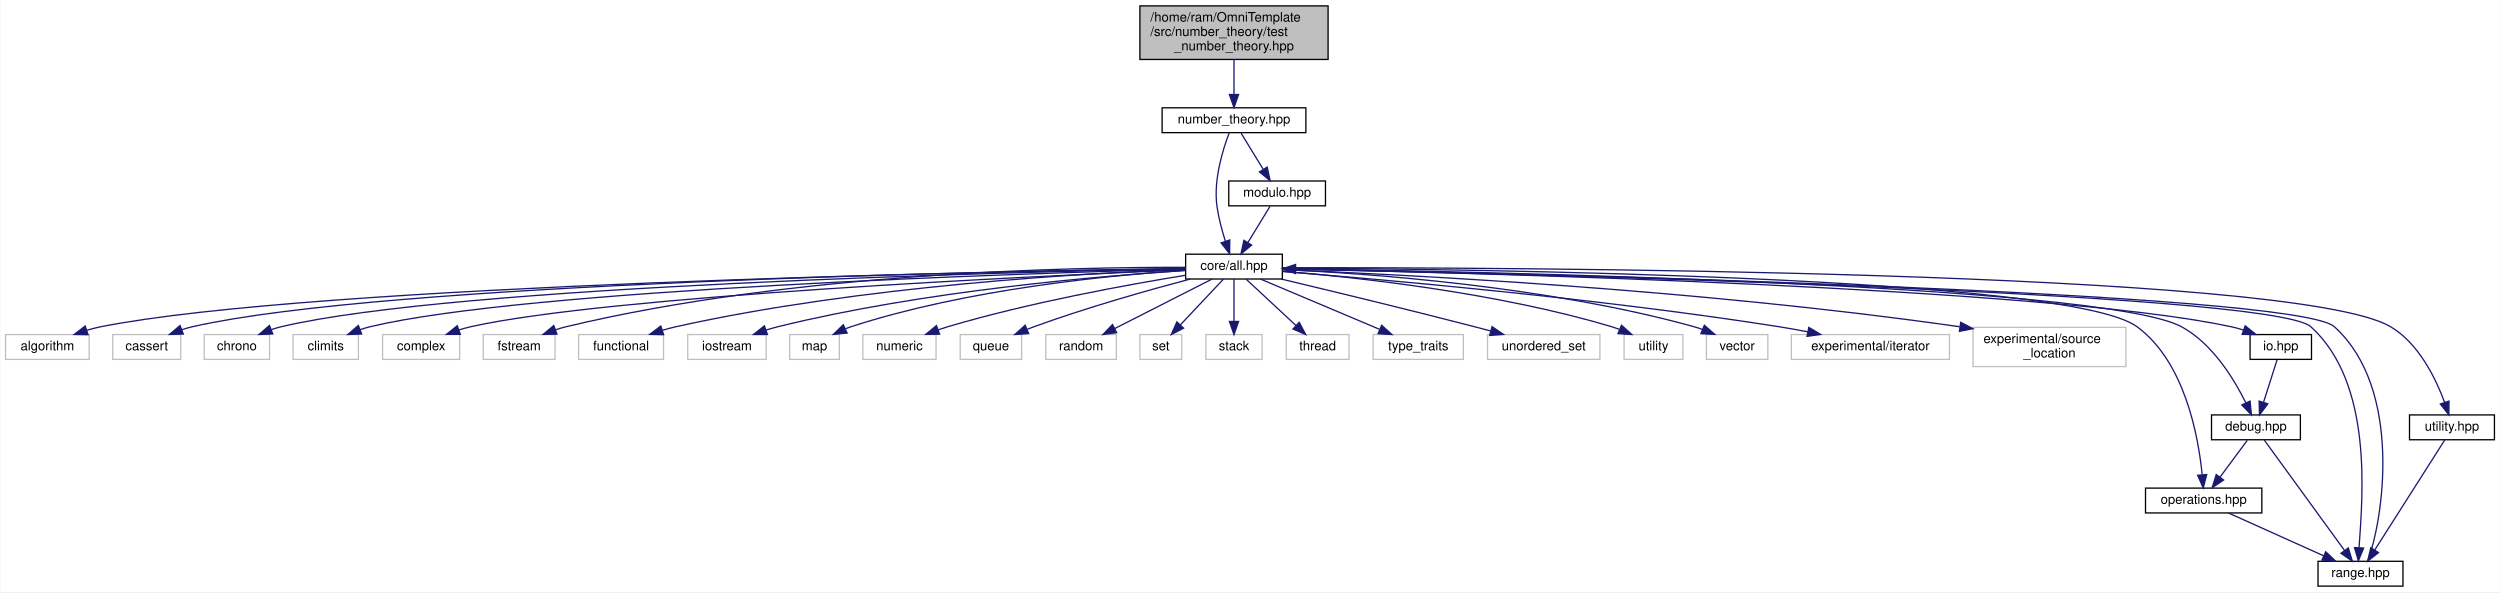
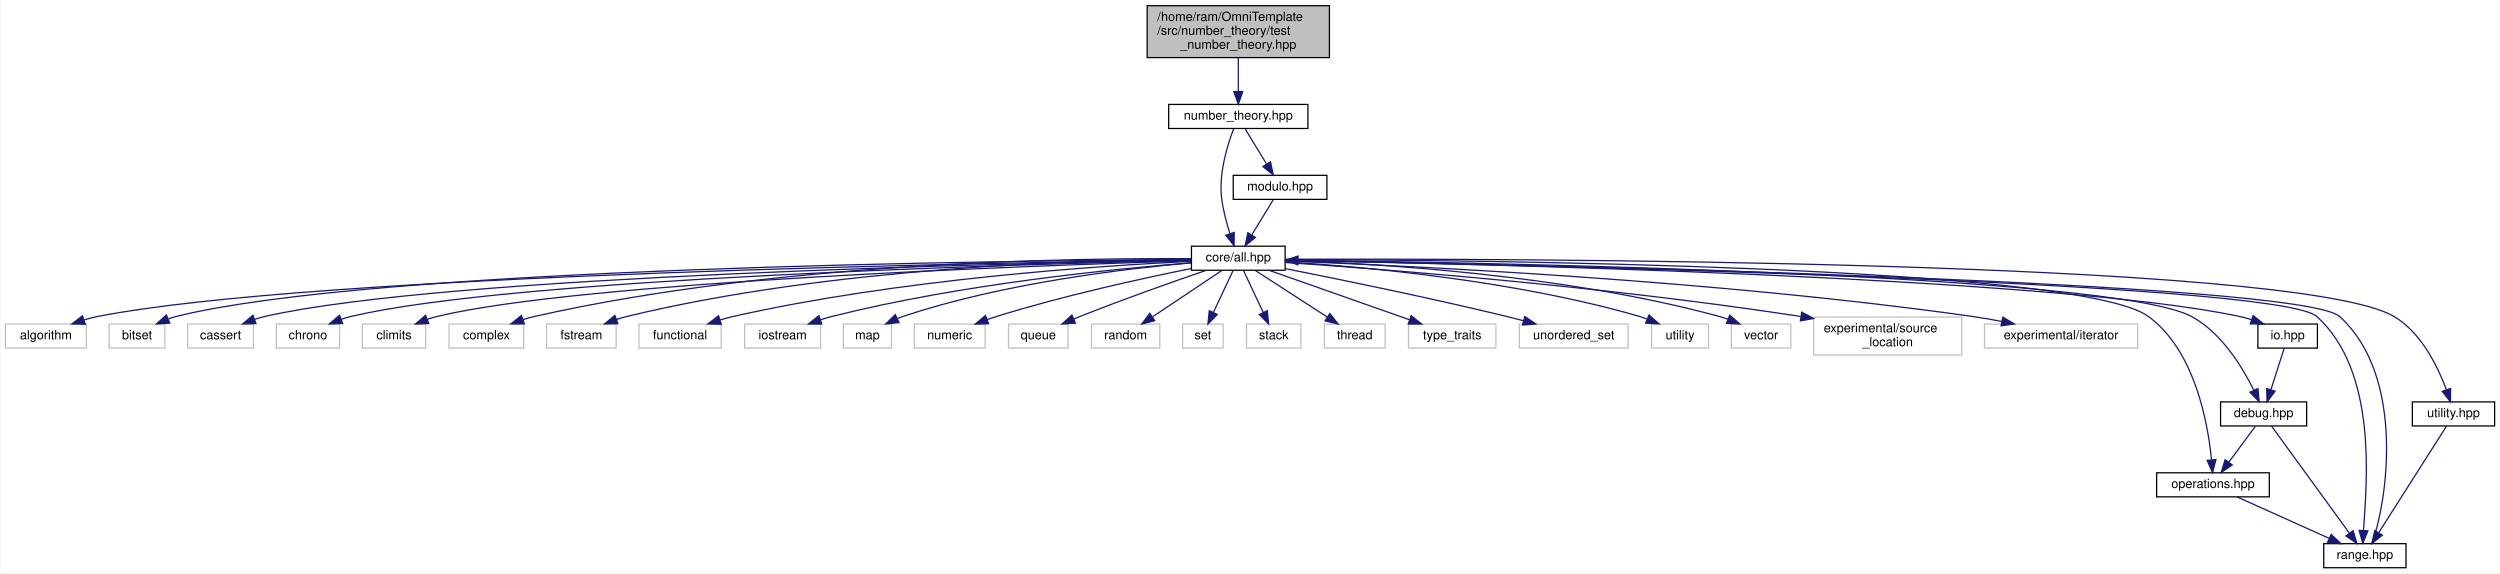
- <svg xmlns="http://www.w3.org/2000/svg" xmlns:xlink="http://www.w3.org/1999/xlink" width="1913pt" height="453pt" viewBox="0.00 0.00 1912.50 453.00">
+ <svg xmlns="http://www.w3.org/2000/svg" xmlns:xlink="http://www.w3.org/1999/xlink" width="1975pt" height="453pt" viewBox="0.00 0.00 1974.50 453.00">
  <g id="graph0" class="graph" transform="scale(1 1) rotate(0) translate(4 449)">
-     <polygon fill="white" stroke="transparent" points="-4,4 -4,-449 1908.5,-449 1908.5,4 -4,4" />
+     <polygon fill="white" stroke="transparent" points="-4,4 -4,-449 1970.5,-449 1970.5,4 -4,4" />
    <g id="node1" class="node">
      <g id="a_node1">
        <a xlink:title=" ">
-           <polygon fill="#bfbfbf" stroke="black" points="868,-403.5 868,-444.5 1012,-444.5 1012,-403.5 868,-403.5" />
-           <text text-anchor="start" x="876" y="-432.5" font-family="Helvetica,sans-Serif" font-size="10.00">/home/ram/OmniTemplate</text>
-           <text text-anchor="start" x="876" y="-421.5" font-family="Helvetica,sans-Serif" font-size="10.00">/src/number_theory/test</text>
-           <text text-anchor="middle" x="940" y="-410.5" font-family="Helvetica,sans-Serif" font-size="10.00">_number_theory.hpp</text>
+           <polygon fill="#bfbfbf" stroke="black" points="902,-403.5 902,-444.5 1046,-444.5 1046,-403.5 902,-403.5" />
+           <text text-anchor="start" x="910" y="-432.5" font-family="Helvetica,sans-Serif" font-size="10.00">/home/ram/OmniTemplate</text>
+           <text text-anchor="start" x="910" y="-421.5" font-family="Helvetica,sans-Serif" font-size="10.00">/src/number_theory/test</text>
+           <text text-anchor="middle" x="974" y="-410.5" font-family="Helvetica,sans-Serif" font-size="10.00">_number_theory.hpp</text>
        </a>
      </g>
    </g>
    <g id="node2" class="node">
      <g id="a_node2">
        <a xlink:href="number__theory_8hpp.html" target="_top" xlink:title=" ">
-           <polygon fill="white" stroke="black" points="885,-347.5 885,-366.5 995,-366.5 995,-347.5 885,-347.5" />
-           <text text-anchor="middle" x="940" y="-354.5" font-family="Helvetica,sans-Serif" font-size="10.00">number_theory.hpp</text>
+           <polygon fill="white" stroke="black" points="919,-347.5 919,-366.5 1029,-366.5 1029,-347.5 919,-347.5" />
+           <text text-anchor="middle" x="974" y="-354.5" font-family="Helvetica,sans-Serif" font-size="10.00">number_theory.hpp</text>
        </a>
      </g>
    </g>
    <g id="edge1" class="edge">
-       <path fill="none" stroke="midnightblue" d="M940,-403.5C940,-395.07 940,-385.24 940,-376.87" />
-       <polygon fill="midnightblue" stroke="midnightblue" points="943.5,-376.65 940,-366.65 936.5,-376.65 943.5,-376.65" />
+       <path fill="none" stroke="midnightblue" d="M974,-403.5C974,-395.07 974,-385.24 974,-376.87" />
+       <polygon fill="midnightblue" stroke="midnightblue" points="977.5,-376.65 974,-366.65 970.5,-376.65 977.5,-376.65" />
    </g>
    <g id="node3" class="node">
      <g id="a_node3">
        <a xlink:href="core_2all_8hpp.html" target="_top" xlink:title=" ">
-           <polygon fill="white" stroke="black" points="903,-235.5 903,-254.5 977,-254.5 977,-235.5 903,-235.5" />
-           <text text-anchor="middle" x="940" y="-242.5" font-family="Helvetica,sans-Serif" font-size="10.00">core/all.hpp</text>
+           <polygon fill="white" stroke="black" points="937,-235.5 937,-254.5 1011,-254.5 1011,-235.5 937,-235.5" />
+           <text text-anchor="middle" x="974" y="-242.5" font-family="Helvetica,sans-Serif" font-size="10.00">core/all.hpp</text>
        </a>
      </g>
    </g>
    <g id="edge2" class="edge">
-       <path fill="none" stroke="midnightblue" d="M936.32,-347.22C931.54,-334.78 924.13,-311.28 927,-291 928.27,-282.04 930.89,-272.37 933.45,-264.3" />
-       <polygon fill="midnightblue" stroke="midnightblue" points="936.77,-265.4 936.66,-254.8 930.14,-263.16 936.77,-265.4" />
+       <path fill="none" stroke="midnightblue" d="M970.32,-347.22C965.54,-334.78 958.13,-311.28 961,-291 962.27,-282.04 964.89,-272.37 967.45,-264.3" />
+       <polygon fill="midnightblue" stroke="midnightblue" points="970.77,-265.4 970.66,-254.8 964.14,-263.16 970.77,-265.4" />
+     </g>
+     <g id="node31" class="node">
+       <g id="a_node31">
+         <a xlink:href="modulo_8hpp.html" target="_top" xlink:title=" ">
+           <polygon fill="white" stroke="black" points="970,-291.5 970,-310.5 1044,-310.5 1044,-291.5 970,-291.5" />
+           <text text-anchor="middle" x="1007" y="-298.5" font-family="Helvetica,sans-Serif" font-size="10.00">modulo.hpp</text>
+         </a>
+       </g>
+     </g>
+     <g id="edge36" class="edge">
+       <path fill="none" stroke="midnightblue" d="M979.45,-347.08C984.01,-339.61 990.67,-328.72 996.29,-319.52" />
+       <polygon fill="midnightblue" stroke="midnightblue" points="999.42,-321.11 1001.65,-310.75 993.45,-317.46 999.42,-321.11" />
+     </g>
+     <g id="node4" class="node">
+       <g id="a_node4">
+         <a xlink:title=" ">
+           <polygon fill="white" stroke="#bfbfbf" points="0,-174 0,-193 64,-193 64,-174 0,-174" />
+           <text text-anchor="middle" x="32" y="-181" font-family="Helvetica,sans-Serif" font-size="10.00">algorithm</text>
+         </a>
+       </g>
+     </g>
+     <g id="edge3" class="edge">
+       <path fill="none" stroke="midnightblue" d="M936.85,-243.58C789.04,-241.67 242.5,-232.46 73,-199 69.49,-198.31 65.87,-197.37 62.3,-196.31" />
+       <polygon fill="midnightblue" stroke="midnightblue" points="63.12,-192.89 52.53,-193.07 60.92,-199.54 63.12,-192.89" />
+     </g>
+     <g id="node5" class="node">
+       <g id="a_node5">
+         <a xlink:title=" ">
+           <polygon fill="white" stroke="#bfbfbf" points="82,-174 82,-193 126,-193 126,-174 82,-174" />
+           <text text-anchor="middle" x="104" y="-181" font-family="Helvetica,sans-Serif" font-size="10.00">bitset</text>
+         </a>
+       </g>
+     </g>
+     <g id="edge4" class="edge">
+       <path fill="none" stroke="midnightblue" d="M936.68,-243.89C794.94,-243.17 290.11,-237.87 135,-199 133.01,-198.5 131,-197.87 129,-197.16" />
+       <polygon fill="midnightblue" stroke="midnightblue" points="129.91,-193.75 119.34,-193.09 127.19,-200.2 129.91,-193.75" />
+     </g>
+     <g id="node6" class="node">
+       <g id="a_node6">
+         <a xlink:title=" ">
+           <polygon fill="white" stroke="#bfbfbf" points="144,-174 144,-193 196,-193 196,-174 144,-174" />
+           <text text-anchor="middle" x="170" y="-181" font-family="Helvetica,sans-Serif" font-size="10.00">cassert</text>
+         </a>
+       </g>
+     </g>
+     <g id="edge5" class="edge">
+       <path fill="none" stroke="midnightblue" d="M936.67,-243.46C802.73,-241.27 346.75,-231.53 205,-199 202.33,-198.39 199.6,-197.59 196.9,-196.68" />
+       <polygon fill="midnightblue" stroke="midnightblue" points="198.02,-193.36 187.43,-193.06 195.52,-199.9 198.02,-193.36" />
+     </g>
+     <g id="node7" class="node">
+       <g id="a_node7">
+         <a xlink:title=" ">
+           <polygon fill="white" stroke="#bfbfbf" points="214,-174 214,-193 264,-193 264,-174 214,-174" />
+           <text text-anchor="middle" x="239" y="-181" font-family="Helvetica,sans-Serif" font-size="10.00">chrono</text>
+         </a>
+       </g>
+     </g>
+     <g id="edge6" class="edge">
+       <path fill="none" stroke="midnightblue" d="M936.95,-243.27C811.14,-240.54 400.98,-229.45 273,-199 270.49,-198.4 267.92,-197.63 265.39,-196.76" />
+       <polygon fill="midnightblue" stroke="midnightblue" points="266.5,-193.44 255.91,-193.05 263.94,-199.96 266.5,-193.44" />
+     </g>
+     <g id="node8" class="node">
+       <g id="a_node8">
+         <a xlink:title=" ">
+           <polygon fill="white" stroke="#bfbfbf" points="282,-174 282,-193 332,-193 332,-174 282,-174" />
+           <text text-anchor="middle" x="307" y="-181" font-family="Helvetica,sans-Serif" font-size="10.00">climits</text>
+         </a>
+       </g>
+     </g>
+     <g id="edge7" class="edge">
+       <path fill="none" stroke="midnightblue" d="M936.91,-242.97C819.23,-239.47 455.32,-226.62 341,-199 338.49,-198.39 335.93,-197.62 333.39,-196.74" />
+       <polygon fill="midnightblue" stroke="midnightblue" points="334.5,-193.42 323.92,-193.02 331.94,-199.94 334.5,-193.42" />
+     </g>
+     <g id="node9" class="node">
+       <g id="a_node9">
+         <a xlink:title=" ">
+           <polygon fill="white" stroke="#bfbfbf" points="350.5,-174 350.5,-193 409.5,-193 409.5,-174 350.5,-174" />
+           <text text-anchor="middle" x="380" y="-181" font-family="Helvetica,sans-Serif" font-size="10.00">complex</text>
+         </a>
+       </g>
+     </g>
+     <g id="edge8" class="edge">
+       <path fill="none" stroke="midnightblue" d="M936.7,-244.6C846.42,-245.26 609.5,-242.36 418,-199 415,-198.32 411.92,-197.45 408.87,-196.48" />
+       <polygon fill="midnightblue" stroke="midnightblue" points="409.99,-193.16 399.39,-193.11 407.65,-199.76 409.99,-193.16" />
+     </g>
+     <g id="node10" class="node">
+       <g id="a_node10">
+         <a xlink:title=" ">
+           <polygon fill="white" stroke="#bfbfbf" points="427.5,-174 427.5,-193 482.5,-193 482.5,-174 427.5,-174" />
+           <text text-anchor="middle" x="455" y="-181" font-family="Helvetica,sans-Serif" font-size="10.00">fstream</text>
+         </a>
+       </g>
+     </g>
+     <g id="edge9" class="edge">
+       <path fill="none" stroke="midnightblue" d="M936.74,-244.17C854.88,-243.77 653.67,-238.45 491,-199 488.33,-198.35 485.6,-197.54 482.89,-196.64" />
+       <polygon fill="midnightblue" stroke="midnightblue" points="483.94,-193.3 473.35,-193.08 481.49,-199.86 483.94,-193.3" />
+     </g>
+     <g id="node11" class="node">
+       <g id="a_node11">
+         <a xlink:title=" ">
+           <polygon fill="white" stroke="#bfbfbf" points="500.5,-174 500.5,-193 565.5,-193 565.5,-174 500.5,-174" />
+           <text text-anchor="middle" x="533" y="-181" font-family="Helvetica,sans-Serif" font-size="10.00">functional</text>
+         </a>
+       </g>
+     </g>
+     <g id="edge10" class="edge">
+       <path fill="none" stroke="midnightblue" d="M936.97,-242.54C865.96,-239.15 706.06,-228.63 575,-199 571.59,-198.23 568.06,-197.27 564.58,-196.23" />
+       <polygon fill="midnightblue" stroke="midnightblue" points="565.56,-192.87 554.97,-193.1 563.4,-199.52 565.56,-192.87" />
+     </g>
+     <g id="node12" class="node">
+       <g id="a_node12">
+         <a xlink:title=" ">
+           <polygon fill="white" stroke="#bfbfbf" points="584,-174 584,-193 644,-193 644,-174 584,-174" />
+           <text text-anchor="middle" x="614" y="-181" font-family="Helvetica,sans-Serif" font-size="10.00">iostream</text>
+         </a>
+       </g>
+     </g>
+     <g id="edge11" class="edge">
+       <path fill="none" stroke="midnightblue" d="M936.91,-241.42C876.62,-236.65 753.93,-224.52 653,-199 650.01,-198.25 646.94,-197.34 643.89,-196.36" />
+       <polygon fill="midnightblue" stroke="midnightblue" points="644.98,-193.03 634.38,-193.02 642.66,-199.63 644.98,-193.03" />
+     </g>
+     <g id="node13" class="node">
+       <g id="a_node13">
+         <a xlink:title=" ">
+           <polygon fill="white" stroke="#bfbfbf" points="662,-174 662,-193 700,-193 700,-174 662,-174" />
+           <text text-anchor="middle" x="681" y="-181" font-family="Helvetica,sans-Serif" font-size="10.00">map</text>
+         </a>
+       </g>
+     </g>
+     <g id="edge12" class="edge">
+       <path fill="none" stroke="midnightblue" d="M936.69,-241.32C884.57,-236.76 787.55,-225.29 709,-199 707.57,-198.52 706.13,-197.98 704.69,-197.39" />
+       <polygon fill="midnightblue" stroke="midnightblue" points="705.99,-194.14 695.45,-193.06 703.02,-200.47 705.99,-194.14" />
+     </g>
+     <g id="node14" class="node">
+       <g id="a_node14">
+         <a xlink:title=" ">
+           <polygon fill="white" stroke="#bfbfbf" points="718,-174 718,-193 774,-193 774,-174 718,-174" />
+           <text text-anchor="middle" x="746" y="-181" font-family="Helvetica,sans-Serif" font-size="10.00">numeric</text>
+         </a>
+       </g>
+     </g>
+     <g id="edge13" class="edge">
+       <path fill="none" stroke="midnightblue" d="M936.97,-236.9C898.18,-229.09 835.68,-215.44 783,-199 780.58,-198.24 778.09,-197.41 775.61,-196.53" />
+       <polygon fill="midnightblue" stroke="midnightblue" points="776.76,-193.22 766.17,-193 774.31,-199.78 776.76,-193.22" />
+     </g>
+     <g id="node15" class="node">
+       <g id="a_node15">
+         <a xlink:title=" ">
+           <polygon fill="white" stroke="#bfbfbf" points="792.5,-174 792.5,-193 839.5,-193 839.5,-174 792.5,-174" />
+           <text text-anchor="middle" x="816" y="-181" font-family="Helvetica,sans-Serif" font-size="10.00">queue</text>
+         </a>
+       </g>
+     </g>
+     <g id="edge14" class="edge">
+       <path fill="none" stroke="midnightblue" d="M948.43,-235.37C923.03,-226.66 883.06,-212.6 849,-199 847.4,-198.36 845.77,-197.69 844.12,-197.01" />
+       <polygon fill="midnightblue" stroke="midnightblue" points="845.32,-193.72 834.75,-193.01 842.57,-200.15 845.32,-193.72" />
+     </g>
+     <g id="node16" class="node">
+       <g id="a_node16">
+         <a xlink:title=" ">
+           <polygon fill="white" stroke="#bfbfbf" points="858,-174 858,-193 912,-193 912,-174 858,-174" />
+           <text text-anchor="middle" x="885" y="-181" font-family="Helvetica,sans-Serif" font-size="10.00">random</text>
+         </a>
+       </g>
+     </g>
+     <g id="edge15" class="edge">
+       <path fill="none" stroke="midnightblue" d="M961.25,-235.48C946.97,-225.93 923.6,-210.31 906.49,-198.87" />
+       <polygon fill="midnightblue" stroke="midnightblue" points="907.99,-195.66 897.73,-193.01 904.1,-201.48 907.99,-195.66" />
+     </g>
+     <g id="node17" class="node">
+       <g id="a_node17">
+         <a xlink:title=" ">
+           <polygon fill="white" stroke="#bfbfbf" points="930,-174 930,-193 962,-193 962,-174 930,-174" />
+           <text text-anchor="middle" x="946" y="-181" font-family="Helvetica,sans-Serif" font-size="10.00">set</text>
+         </a>
+       </g>
+     </g>
+     <g id="edge16" class="edge">
+       <path fill="none" stroke="midnightblue" d="M969.99,-235.48C965.91,-226.82 959.48,-213.15 954.3,-202.15" />
+       <polygon fill="midnightblue" stroke="midnightblue" points="957.43,-200.57 950,-193.01 951.1,-203.55 957.43,-200.57" />
+     </g>
+     <g id="node18" class="node">
+       <g id="a_node18">
+         <a xlink:title=" ">
+           <polygon fill="white" stroke="#bfbfbf" points="980.5,-174 980.5,-193 1023.5,-193 1023.5,-174 980.5,-174" />
+           <text text-anchor="middle" x="1002" y="-181" font-family="Helvetica,sans-Serif" font-size="10.00">stack</text>
+         </a>
+       </g>
+     </g>
+     <g id="edge17" class="edge">
+       <path fill="none" stroke="midnightblue" d="M978.01,-235.48C982.09,-226.82 988.52,-213.15 993.7,-202.15" />
+       <polygon fill="midnightblue" stroke="midnightblue" points="996.9,-203.55 998,-193.01 990.57,-200.57 996.9,-203.55" />
+     </g>
+     <g id="node19" class="node">
+       <g id="a_node19">
+         <a xlink:title=" ">
+           <polygon fill="white" stroke="#bfbfbf" points="1042,-174 1042,-193 1090,-193 1090,-174 1042,-174" />
+           <text text-anchor="middle" x="1066" y="-181" font-family="Helvetica,sans-Serif" font-size="10.00">thread</text>
+         </a>
+       </g>
+     </g>
+     <g id="edge18" class="edge">
+       <path fill="none" stroke="midnightblue" d="M987.18,-235.48C1002.07,-225.84 1026.54,-210.02 1044.27,-198.55" />
+       <polygon fill="midnightblue" stroke="midnightblue" points="1046.35,-201.38 1052.84,-193.01 1042.55,-195.5 1046.35,-201.38" />
+     </g>
+     <g id="node20" class="node">
+       <g id="a_node20">
+         <a xlink:title=" ">
+           <polygon fill="white" stroke="#bfbfbf" points="1108.5,-174 1108.5,-193 1177.5,-193 1177.5,-174 1108.5,-174" />
+           <text text-anchor="middle" x="1143" y="-181" font-family="Helvetica,sans-Serif" font-size="10.00">type_traits</text>
+         </a>
+       </g>
+     </g>
+     <g id="edge19" class="edge">
+       <path fill="none" stroke="midnightblue" d="M998.21,-235.48C1027.33,-225.22 1076.37,-207.96 1109.2,-196.4" />
+       <polygon fill="midnightblue" stroke="midnightblue" points="1110.56,-199.63 1118.83,-193.01 1108.24,-193.03 1110.56,-199.63" />
+     </g>
+     <g id="node21" class="node">
+       <g id="a_node21">
+         <a xlink:title=" ">
+           <polygon fill="white" stroke="#bfbfbf" points="1196,-174 1196,-193 1282,-193 1282,-174 1196,-174" />
+           <text text-anchor="middle" x="1239" y="-181" font-family="Helvetica,sans-Serif" font-size="10.00">unordered_set</text>
+         </a>
+       </g>
+     </g>
+     <g id="edge20" class="edge">
+       <path fill="none" stroke="midnightblue" d="M1011.29,-236.76C1053.75,-228.37 1125.12,-213.78 1186,-199 1190.34,-197.95 1194.87,-196.79 1199.37,-195.61" />
+       <polygon fill="midnightblue" stroke="midnightblue" points="1200.33,-198.98 1209.09,-193.01 1198.52,-192.21 1200.33,-198.98" />
+     </g>
+     <g id="node22" class="node">
+       <g id="a_node22">
+         <a xlink:title=" ">
+           <polygon fill="white" stroke="#bfbfbf" points="1300.5,-174 1300.5,-193 1345.5,-193 1345.5,-174 1300.5,-174" />
+           <text text-anchor="middle" x="1323" y="-181" font-family="Helvetica,sans-Serif" font-size="10.00">utility</text>
+         </a>
+       </g>
+     </g>
+     <g id="edge21" class="edge">
+       <path fill="none" stroke="midnightblue" d="M1011.33,-242.14C1071.34,-238.38 1192.53,-227.66 1291,-199 1292.93,-198.44 1294.9,-197.78 1296.86,-197.06" />
+       <polygon fill="midnightblue" stroke="midnightblue" points="1298.51,-200.16 1306.4,-193.1 1295.82,-193.7 1298.51,-200.16" />
+     </g>
+     <g id="node23" class="node">
+       <g id="a_node23">
+         <a xlink:title=" ">
+           <polygon fill="white" stroke="#bfbfbf" points="1363.5,-174 1363.5,-193 1410.5,-193 1410.5,-174 1363.5,-174" />
+           <text text-anchor="middle" x="1387" y="-181" font-family="Helvetica,sans-Serif" font-size="10.00">vector</text>
+         </a>
+       </g>
+     </g>
+     <g id="edge22" class="edge">
+       <path fill="none" stroke="midnightblue" d="M1011.11,-243.23C1079.9,-241.01 1231.41,-232.39 1354,-199 1356.29,-198.38 1358.63,-197.62 1360.95,-196.78" />
+       <polygon fill="midnightblue" stroke="midnightblue" points="1362.27,-200.02 1370.22,-193.02 1359.64,-193.53 1362.27,-200.02" />
+     </g>
+     <g id="node24" class="node">
+       <g id="a_node24">
+         <a xlink:title=" ">
+           <polygon fill="white" stroke="#bfbfbf" points="1428.5,-168.5 1428.5,-198.5 1545.5,-198.5 1545.5,-168.5 1428.5,-168.5" />
+           <text text-anchor="start" x="1436.5" y="-186.5" font-family="Helvetica,sans-Serif" font-size="10.00">experimental/source</text>
+           <text text-anchor="middle" x="1487" y="-175.5" font-family="Helvetica,sans-Serif" font-size="10.00">_location</text>
+         </a>
+       </g>
+     </g>
+     <g id="edge23" class="edge">
+       <path fill="none" stroke="midnightblue" d="M1011.1,-241.63C1086.02,-236.53 1260.91,-223.15 1418.14,-199.01" />
+       <polygon fill="midnightblue" stroke="midnightblue" points="1419.13,-202.4 1428.47,-197.41 1418.05,-195.48 1419.13,-202.4" />
+     </g>
+     <g id="node25" class="node">
+       <g id="a_node25">
+         <a xlink:title=" ">
+           <polygon fill="white" stroke="#bfbfbf" points="1563.5,-174 1563.5,-193 1684.5,-193 1684.5,-174 1563.5,-174" />
+           <text text-anchor="middle" x="1624" y="-181" font-family="Helvetica,sans-Serif" font-size="10.00">experimental/iterator</text>
+         </a>
+       </g>
+     </g>
+     <g id="edge24" class="edge">
+       <path fill="none" stroke="midnightblue" d="M1011.16,-242.75C1103.43,-239.3 1350.26,-227.89 1554,-199 1561.52,-197.93 1569.44,-196.55 1577.15,-195.06" />
+       <polygon fill="midnightblue" stroke="midnightblue" points="1577.99,-198.46 1587.1,-193.06 1576.6,-191.6 1577.99,-198.46" />
+     </g>
+     <g id="node26" class="node">
+       <g id="a_node26">
+         <a xlink:href="debug_8hpp.html" target="_top" xlink:title=" ">
+           <polygon fill="white" stroke="black" points="1750,-112.5 1750,-131.5 1818,-131.5 1818,-112.5 1750,-112.5" />
+           <text text-anchor="middle" x="1784" y="-119.5" font-family="Helvetica,sans-Serif" font-size="10.00">debug.hpp</text>
+         </a>
+       </g>
+     </g>
+     <g id="edge25" class="edge">
+       <path fill="none" stroke="midnightblue" d="M1011.21,-243.6C1154.21,-241.81 1663.64,-233.08 1727,-199 1750.67,-186.27 1767.3,-158.96 1776.26,-140.78" />
+       <polygon fill="midnightblue" stroke="midnightblue" points="1779.51,-142.09 1780.55,-131.55 1773.16,-139.14 1779.51,-142.09" />
+     </g>
+     <g id="node27" class="node">
+       <g id="a_node27">
+         <a xlink:href="operations_8hpp.html" target="_top" xlink:title=" ">
+           <polygon fill="white" stroke="black" points="1699.5,-56.5 1699.5,-75.5 1788.5,-75.5 1788.5,-56.5 1699.5,-56.5" />
+           <text text-anchor="middle" x="1744" y="-63.5" font-family="Helvetica,sans-Serif" font-size="10.00">operations.hpp</text>
+         </a>
+       </g>
+     </g>
+     <g id="edge32" class="edge">
+       <path fill="none" stroke="midnightblue" d="M1011.26,-243.99C1150.85,-243.63 1637.76,-239.47 1693,-199 1729.57,-172.21 1739.92,-115.47 1742.84,-85.87" />
+       <polygon fill="midnightblue" stroke="midnightblue" points="1746.35,-85.89 1743.66,-75.65 1739.38,-85.33 1746.35,-85.89" />
+     </g>
+     <g id="node28" class="node">
+       <g id="a_node28">
+         <a xlink:href="range_8hpp.html" target="_top" xlink:title=" ">
+           <polygon fill="white" stroke="black" points="1831.5,-0.5 1831.5,-19.5 1896.5,-19.5 1896.5,-0.5 1831.5,-0.5" />
+           <text text-anchor="middle" x="1864" y="-7.5" font-family="Helvetica,sans-Serif" font-size="10.00">range.hpp</text>
+         </a>
+       </g>
+     </g>
+     <g id="edge33" class="edge">
+       <path fill="none" stroke="midnightblue" d="M1011.04,-243.3C1171.03,-240.22 1795.2,-226.84 1826,-199 1873.96,-155.65 1865.53,-68.67 1862.93,-30.14" />
+       <polygon fill="midnightblue" stroke="midnightblue" points="1866.41,-29.63 1862.38,-19.83 1859.42,-30 1866.41,-29.63" />
+     </g>
+     <g id="node29" class="node">
+       <g id="a_node29">
+         <a xlink:href="io_8hpp.html" target="_top" xlink:title=" ">
+           <polygon fill="white" stroke="black" points="1779.5,-174 1779.5,-193 1826.5,-193 1826.5,-174 1779.5,-174" />
+           <text text-anchor="middle" x="1803" y="-181" font-family="Helvetica,sans-Serif" font-size="10.00">io.hpp</text>
+         </a>
+       </g>
+     </g>
+     <g id="edge30" class="edge">
+       <path fill="none" stroke="midnightblue" d="M1011.42,-243.39C1147.87,-240.94 1618.39,-230.35 1765,-199 1768.08,-198.34 1771.23,-197.47 1774.35,-196.49" />
+       <polygon fill="midnightblue" stroke="midnightblue" points="1775.77,-199.7 1784.02,-193.06 1773.42,-193.1 1775.77,-199.7" />
    </g>
    <g id="node30" class="node">
      <g id="a_node30">
-         <a xlink:href="modulo_8hpp.html" target="_top" xlink:title=" ">
-           <polygon fill="white" stroke="black" points="936,-291.5 936,-310.5 1010,-310.5 1010,-291.5 936,-291.5" />
-           <text text-anchor="middle" x="973" y="-298.5" font-family="Helvetica,sans-Serif" font-size="10.00">modulo.hpp</text>
-         </a>
-       </g>
+         <a xlink:href="utility_8hpp.html" target="_top" xlink:title=" ">
+           <polygon fill="white" stroke="black" points="1901.5,-112.5 1901.5,-131.5 1966.5,-131.5 1966.5,-112.5 1901.5,-112.5" />
+           <text text-anchor="middle" x="1934" y="-119.5" font-family="Helvetica,sans-Serif" font-size="10.00">utility.hpp</text>
+         </a>
+       </g>
+     </g>
+     <g id="edge34" class="edge">
+       <path fill="none" stroke="midnightblue" d="M1011.26,-244.19C1173.14,-244.74 1810.72,-244.01 1887,-199 1908.57,-186.27 1921.62,-159.38 1928.33,-141.25" />
+       <polygon fill="midnightblue" stroke="midnightblue" points="1931.73,-142.12 1931.63,-131.52 1925.1,-139.87 1931.73,-142.12" />
+     </g>
+     <g id="edge26" class="edge">
+       <path fill="none" stroke="midnightblue" d="M1777.39,-112.08C1771.74,-104.46 1763.46,-93.26 1756.55,-83.94" />
+       <polygon fill="midnightblue" stroke="midnightblue" points="1759.25,-81.7 1750.48,-75.75 1753.62,-85.87 1759.25,-81.7" />
+     </g>
+     <g id="edge29" class="edge">
+       <path fill="none" stroke="midnightblue" d="M1790.28,-112.37C1803.48,-94.22 1834.33,-51.8 1851.64,-27.99" />
+       <polygon fill="midnightblue" stroke="midnightblue" points="1854.7,-29.74 1857.75,-19.59 1849.04,-25.62 1854.7,-29.74" />
+     </g>
+     <g id="edge27" class="edge">
+       <path fill="none" stroke="midnightblue" d="M1763.01,-56.44C1782.59,-47.64 1813.31,-33.81 1835.73,-23.72" />
+       <polygon fill="midnightblue" stroke="midnightblue" points="1837.39,-26.81 1845.07,-19.52 1834.52,-20.43 1837.39,-26.81" />
+     </g>
+     <g id="edge28" class="edge">
+       <path fill="none" stroke="midnightblue" d="M1869.57,-19.83C1881.18,-50.21 1896.92,-151.17 1844,-199 1813.43,-226.63 1198.21,-240.03 1021.19,-243.23" />
+       <polygon fill="midnightblue" stroke="midnightblue" points="1021.08,-239.73 1011.14,-243.41 1021.2,-246.73 1021.08,-239.73" />
+     </g>
+     <g id="edge31" class="edge">
+       <path fill="none" stroke="midnightblue" d="M1800.28,-173.98C1797.57,-165.49 1793.33,-152.2 1789.85,-141.32" />
+       <polygon fill="midnightblue" stroke="midnightblue" points="1793.09,-139.97 1786.72,-131.51 1786.43,-142.1 1793.09,-139.97" />
    </g>
    <g id="edge35" class="edge">
-       <path fill="none" stroke="midnightblue" d="M945.45,-347.08C950.01,-339.61 956.67,-328.72 962.29,-319.52" />
-       <polygon fill="midnightblue" stroke="midnightblue" points="965.42,-321.11 967.65,-310.75 959.45,-317.46 965.42,-321.11" />
-     </g>
-     <g id="node4" class="node">
-       <g id="a_node4">
-         <a xlink:title=" ">
-           <polygon fill="white" stroke="#bfbfbf" points="0,-174 0,-193 64,-193 64,-174 0,-174" />
-           <text text-anchor="middle" x="32" y="-181" font-family="Helvetica,sans-Serif" font-size="10.00">algorithm</text>
-         </a>
-       </g>
-     </g>
-     <g id="edge3" class="edge">
-       <path fill="none" stroke="midnightblue" d="M902.54,-243.49C757.85,-241.29 235.44,-231.23 73,-199 69.49,-198.3 65.87,-197.37 62.3,-196.3" />
-       <polygon fill="midnightblue" stroke="midnightblue" points="63.13,-192.89 52.53,-193.06 60.92,-199.53 63.13,-192.89" />
-     </g>
-     <g id="node5" class="node">
-       <g id="a_node5">
-         <a xlink:title=" ">
-           <polygon fill="white" stroke="#bfbfbf" points="82,-174 82,-193 134,-193 134,-174 82,-174" />
-           <text text-anchor="middle" x="108" y="-181" font-family="Helvetica,sans-Serif" font-size="10.00">cassert</text>
-         </a>
-       </g>
-     </g>
-     <g id="edge4" class="edge">
-       <path fill="none" stroke="midnightblue" d="M902.74,-243.55C765.76,-241.64 290.44,-232.68 143,-199 140.33,-198.39 137.6,-197.59 134.9,-196.69" />
-       <polygon fill="midnightblue" stroke="midnightblue" points="136.02,-193.37 125.43,-193.07 133.52,-199.91 136.02,-193.37" />
-     </g>
-     <g id="node6" class="node">
-       <g id="a_node6">
-         <a xlink:title=" ">
-           <polygon fill="white" stroke="#bfbfbf" points="152,-174 152,-193 202,-193 202,-174 152,-174" />
-           <text text-anchor="middle" x="177" y="-181" font-family="Helvetica,sans-Serif" font-size="10.00">chrono</text>
-         </a>
-       </g>
-     </g>
-     <g id="edge5" class="edge">
-       <path fill="none" stroke="midnightblue" d="M902.83,-243.37C773.61,-240.94 344.58,-230.61 211,-199 208.49,-198.41 205.92,-197.64 203.39,-196.77" />
-       <polygon fill="midnightblue" stroke="midnightblue" points="204.5,-193.45 193.91,-193.05 201.94,-199.96 204.5,-193.45" />
-     </g>
-     <g id="node7" class="node">
-       <g id="a_node7">
-         <a xlink:title=" ">
-           <polygon fill="white" stroke="#bfbfbf" points="220,-174 220,-193 270,-193 270,-174 220,-174" />
-           <text text-anchor="middle" x="245" y="-181" font-family="Helvetica,sans-Serif" font-size="10.00">climits</text>
-         </a>
-       </g>
-     </g>
-     <g id="edge6" class="edge">
-       <path fill="none" stroke="midnightblue" d="M902.98,-243.11C781.95,-239.93 398.96,-227.79 279,-199 276.49,-198.4 273.93,-197.63 271.39,-196.75" />
-       <polygon fill="midnightblue" stroke="midnightblue" points="272.5,-193.43 261.91,-193.03 269.94,-199.94 272.5,-193.43" />
-     </g>
-     <g id="node8" class="node">
-       <g id="a_node8">
-         <a xlink:title=" ">
-           <polygon fill="white" stroke="#bfbfbf" points="288.5,-174 288.5,-193 347.5,-193 347.5,-174 288.5,-174" />
-           <text text-anchor="middle" x="318" y="-181" font-family="Helvetica,sans-Serif" font-size="10.00">complex</text>
-         </a>
-       </g>
-     </g>
-     <g id="edge7" class="edge">
-       <path fill="none" stroke="midnightblue" d="M902.71,-242.53C791.09,-237.9 460.93,-222.54 356,-199 353,-198.33 349.91,-197.46 346.87,-196.49" />
-       <polygon fill="midnightblue" stroke="midnightblue" points="347.99,-193.17 337.39,-193.13 345.64,-199.77 347.99,-193.17" />
-     </g>
-     <g id="node9" class="node">
-       <g id="a_node9">
-         <a xlink:title=" ">
-           <polygon fill="white" stroke="#bfbfbf" points="365.5,-174 365.5,-193 420.5,-193 420.5,-174 365.5,-174" />
-           <text text-anchor="middle" x="393" y="-181" font-family="Helvetica,sans-Serif" font-size="10.00">fstream</text>
-         </a>
-       </g>
-     </g>
-     <g id="edge8" class="edge">
-       <path fill="none" stroke="midnightblue" d="M902.85,-244.44C817.74,-244.66 602.64,-240.64 429,-199 426.33,-198.36 423.59,-197.55 420.88,-196.65" />
-       <polygon fill="midnightblue" stroke="midnightblue" points="421.93,-193.31 411.34,-193.1 419.49,-199.87 421.93,-193.31" />
-     </g>
-     <g id="node10" class="node">
-       <g id="a_node10">
-         <a xlink:title=" ">
-           <polygon fill="white" stroke="#bfbfbf" points="438.5,-174 438.5,-193 503.5,-193 503.5,-174 438.5,-174" />
-           <text text-anchor="middle" x="471" y="-181" font-family="Helvetica,sans-Serif" font-size="10.00">functional</text>
-         </a>
-       </g>
-     </g>
-     <g id="edge9" class="edge">
-       <path fill="none" stroke="midnightblue" d="M902.99,-242.92C828.37,-240.14 654.9,-230.54 513,-199 509.58,-198.24 506.06,-197.29 502.57,-196.25" />
-       <polygon fill="midnightblue" stroke="midnightblue" points="503.55,-192.89 492.96,-193.13 501.39,-199.55 503.55,-192.89" />
-     </g>
-     <g id="node11" class="node">
-       <g id="a_node11">
-         <a xlink:title=" ">
-           <polygon fill="white" stroke="#bfbfbf" points="522,-174 522,-193 582,-193 582,-174 522,-174" />
-           <text text-anchor="middle" x="552" y="-181" font-family="Helvetica,sans-Serif" font-size="10.00">iostream</text>
-         </a>
-       </g>
-     </g>
-     <g id="edge10" class="edge">
-       <path fill="none" stroke="midnightblue" d="M902.81,-241.99C838.45,-237.9 702.5,-226.53 591,-199 588.01,-198.26 584.94,-197.37 581.89,-196.39" />
-       <polygon fill="midnightblue" stroke="midnightblue" points="582.96,-193.06 572.37,-193.07 580.66,-199.67 582.96,-193.06" />
-     </g>
-     <g id="node12" class="node">
-       <g id="a_node12">
-         <a xlink:title=" ">
-           <polygon fill="white" stroke="#bfbfbf" points="600,-174 600,-193 638,-193 638,-174 600,-174" />
-           <text text-anchor="middle" x="619" y="-181" font-family="Helvetica,sans-Serif" font-size="10.00">map</text>
-         </a>
-       </g>
-     </g>
-     <g id="edge11" class="edge">
-       <path fill="none" stroke="midnightblue" d="M902.56,-242.14C845.97,-238.47 735.81,-227.95 647,-199 645.57,-198.53 644.12,-198 642.68,-197.42" />
-       <polygon fill="midnightblue" stroke="midnightblue" points="643.97,-194.16 633.43,-193.11 641.02,-200.51 643.97,-194.16" />
-     </g>
-     <g id="node13" class="node">
-       <g id="a_node13">
-         <a xlink:title=" ">
-           <polygon fill="white" stroke="#bfbfbf" points="656,-174 656,-193 712,-193 712,-174 656,-174" />
-           <text text-anchor="middle" x="684" y="-181" font-family="Helvetica,sans-Serif" font-size="10.00">numeric</text>
-         </a>
-       </g>
-     </g>
-     <g id="edge12" class="edge">
-       <path fill="none" stroke="midnightblue" d="M902.71,-238.33C858.74,-231.2 783.71,-217.58 721,-199 718.57,-198.28 716.07,-197.47 713.58,-196.6" />
-       <polygon fill="midnightblue" stroke="midnightblue" points="714.73,-193.3 704.14,-193.11 712.3,-199.86 714.73,-193.3" />
-     </g>
-     <g id="node14" class="node">
-       <g id="a_node14">
-         <a xlink:title=" ">
-           <polygon fill="white" stroke="#bfbfbf" points="730.5,-174 730.5,-193 777.5,-193 777.5,-174 730.5,-174" />
-           <text text-anchor="middle" x="754" y="-181" font-family="Helvetica,sans-Serif" font-size="10.00">queue</text>
-         </a>
-       </g>
-     </g>
-     <g id="edge13" class="edge">
-       <path fill="none" stroke="midnightblue" d="M906.47,-235.47C875.21,-227.2 827.44,-213.76 787,-199 785.34,-198.4 783.65,-197.75 781.95,-197.07" />
-       <polygon fill="midnightblue" stroke="midnightblue" points="782.91,-193.68 772.33,-193.05 780.21,-200.14 782.91,-193.68" />
-     </g>
-     <g id="node15" class="node">
-       <g id="a_node15">
-         <a xlink:title=" ">
-           <polygon fill="white" stroke="#bfbfbf" points="796,-174 796,-193 850,-193 850,-174 796,-174" />
-           <text text-anchor="middle" x="823" y="-181" font-family="Helvetica,sans-Serif" font-size="10.00">random</text>
-         </a>
-       </g>
-     </g>
-     <g id="edge14" class="edge">
-       <path fill="none" stroke="midnightblue" d="M923.24,-235.48C903.78,-225.58 871.45,-209.14 848.79,-197.62" />
-       <polygon fill="midnightblue" stroke="midnightblue" points="850.23,-194.42 839.73,-193.01 847.06,-200.66 850.23,-194.42" />
-     </g>
-     <g id="node16" class="node">
-       <g id="a_node16">
-         <a xlink:title=" ">
-           <polygon fill="white" stroke="#bfbfbf" points="868,-174 868,-193 900,-193 900,-174 868,-174" />
-           <text text-anchor="middle" x="884" y="-181" font-family="Helvetica,sans-Serif" font-size="10.00">set</text>
-         </a>
-       </g>
-     </g>
-     <g id="edge15" class="edge">
-       <path fill="none" stroke="midnightblue" d="M931.98,-235.48C923.41,-226.37 909.64,-211.74 899.04,-200.48" />
-       <polygon fill="midnightblue" stroke="midnightblue" points="901.41,-197.89 892.01,-193.01 896.31,-202.69 901.41,-197.89" />
-     </g>
-     <g id="node17" class="node">
-       <g id="a_node17">
-         <a xlink:title=" ">
-           <polygon fill="white" stroke="#bfbfbf" points="918.5,-174 918.5,-193 961.5,-193 961.5,-174 918.5,-174" />
-           <text text-anchor="middle" x="940" y="-181" font-family="Helvetica,sans-Serif" font-size="10.00">stack</text>
-         </a>
-       </g>
-     </g>
-     <g id="edge16" class="edge">
-       <path fill="none" stroke="midnightblue" d="M940,-235.48C940,-227.08 940,-213.98 940,-203.16" />
-       <polygon fill="midnightblue" stroke="midnightblue" points="943.5,-203.01 940,-193.01 936.5,-203.01 943.5,-203.01" />
-     </g>
-     <g id="node18" class="node">
-       <g id="a_node18">
-         <a xlink:title=" ">
-           <polygon fill="white" stroke="#bfbfbf" points="980,-174 980,-193 1028,-193 1028,-174 980,-174" />
-           <text text-anchor="middle" x="1004" y="-181" font-family="Helvetica,sans-Serif" font-size="10.00">thread</text>
-         </a>
-       </g>
-     </g>
-     <g id="edge17" class="edge">
-       <path fill="none" stroke="midnightblue" d="M949.17,-235.48C959.15,-226.2 975.31,-211.17 987.51,-199.83" />
-       <polygon fill="midnightblue" stroke="midnightblue" points="989.91,-202.38 994.85,-193.01 985.14,-197.25 989.91,-202.38" />
-     </g>
-     <g id="node19" class="node">
-       <g id="a_node19">
-         <a xlink:title=" ">
-           <polygon fill="white" stroke="#bfbfbf" points="1046.5,-174 1046.5,-193 1115.5,-193 1115.5,-174 1046.5,-174" />
-           <text text-anchor="middle" x="1081" y="-181" font-family="Helvetica,sans-Serif" font-size="10.00">type_traits</text>
-         </a>
-       </g>
-     </g>
-     <g id="edge18" class="edge">
-       <path fill="none" stroke="midnightblue" d="M960.2,-235.48C984.07,-225.4 1024,-208.55 1051.37,-197" />
-       <polygon fill="midnightblue" stroke="midnightblue" points="1052.98,-200.12 1060.84,-193.01 1050.26,-193.67 1052.98,-200.12" />
-     </g>
-     <g id="node20" class="node">
-       <g id="a_node20">
-         <a xlink:title=" ">
-           <polygon fill="white" stroke="#bfbfbf" points="1134,-174 1134,-193 1220,-193 1220,-174 1134,-174" />
-           <text text-anchor="middle" x="1177" y="-181" font-family="Helvetica,sans-Serif" font-size="10.00">unordered_set</text>
-         </a>
-       </g>
-     </g>
-     <g id="edge19" class="edge">
-       <path fill="none" stroke="midnightblue" d="M976.04,-235.49C1013.18,-226.65 1072.75,-212.28 1124,-199 1128.05,-197.95 1132.27,-196.83 1136.48,-195.71" />
-       <polygon fill="midnightblue" stroke="midnightblue" points="1137.47,-199.07 1146.21,-193.08 1135.64,-192.31 1137.47,-199.07" />
-     </g>
-     <g id="node21" class="node">
-       <g id="a_node21">
-         <a xlink:title=" ">
-           <polygon fill="white" stroke="#bfbfbf" points="1238.5,-174 1238.5,-193 1283.5,-193 1283.5,-174 1238.5,-174" />
-           <text text-anchor="middle" x="1261" y="-181" font-family="Helvetica,sans-Serif" font-size="10.00">utility</text>
-         </a>
-       </g>
-     </g>
-     <g id="edge20" class="edge">
-       <path fill="none" stroke="midnightblue" d="M977.2,-241.44C1032.93,-236.89 1140.93,-225.28 1229,-199 1230.93,-198.42 1232.89,-197.76 1234.85,-197.03" />
-       <polygon fill="midnightblue" stroke="midnightblue" points="1236.5,-200.13 1244.39,-193.06 1233.81,-193.67 1236.5,-200.13" />
-     </g>
-     <g id="node22" class="node">
-       <g id="a_node22">
-         <a xlink:title=" ">
-           <polygon fill="white" stroke="#bfbfbf" points="1301.5,-174 1301.5,-193 1348.5,-193 1348.5,-174 1301.5,-174" />
-           <text text-anchor="middle" x="1325" y="-181" font-family="Helvetica,sans-Serif" font-size="10.00">vector</text>
-         </a>
-       </g>
-     </g>
-     <g id="edge21" class="edge">
-       <path fill="none" stroke="midnightblue" d="M977.17,-242.74C1042.14,-239.77 1180.09,-230.04 1292,-199 1294.16,-198.4 1296.35,-197.69 1298.54,-196.9" />
-       <polygon fill="midnightblue" stroke="midnightblue" points="1299.91,-200.12 1307.87,-193.14 1297.29,-193.63 1299.91,-200.12" />
-     </g>
-     <g id="node23" class="node">
-       <g id="a_node23">
-         <a xlink:title=" ">
-           <polygon fill="white" stroke="#bfbfbf" points="1366.5,-174 1366.5,-193 1487.5,-193 1487.5,-174 1366.5,-174" />
-           <text text-anchor="middle" x="1427" y="-181" font-family="Helvetica,sans-Serif" font-size="10.00">experimental/iterator</text>
-         </a>
-       </g>
-     </g>
-     <g id="edge22" class="edge">
-       <path fill="none" stroke="midnightblue" d="M977.26,-241.2C1050.36,-235.43 1217.63,-220.9 1357,-199 1364.16,-197.87 1371.71,-196.51 1379.08,-195.07" />
-       <polygon fill="midnightblue" stroke="midnightblue" points="1379.86,-198.48 1388.98,-193.07 1378.48,-191.62 1379.86,-198.48" />
-     </g>
-     <g id="node24" class="node">
-       <g id="a_node24">
-         <a xlink:title=" ">
-           <polygon fill="white" stroke="#bfbfbf" points="1505.5,-168.5 1505.5,-198.5 1622.5,-198.5 1622.5,-168.5 1505.5,-168.5" />
-           <text text-anchor="start" x="1513.5" y="-186.5" font-family="Helvetica,sans-Serif" font-size="10.00">experimental/source</text>
-           <text text-anchor="middle" x="1564" y="-175.5" font-family="Helvetica,sans-Serif" font-size="10.00">_location</text>
-         </a>
-       </g>
-     </g>
-     <g id="edge23" class="edge">
-       <path fill="none" stroke="midnightblue" d="M977.28,-242.65C1065.52,-239.09 1294.2,-227.8 1495.32,-198.96" />
-       <polygon fill="midnightblue" stroke="midnightblue" points="1496.09,-202.38 1505.48,-197.48 1495.08,-195.45 1496.09,-202.38" />
-     </g>
-     <g id="node25" class="node">
-       <g id="a_node25">
-         <a xlink:href="debug_8hpp.html" target="_top" xlink:title=" ">
-           <polygon fill="white" stroke="black" points="1688,-112.5 1688,-131.5 1756,-131.5 1756,-112.5 1688,-112.5" />
-           <text text-anchor="middle" x="1722" y="-119.5" font-family="Helvetica,sans-Serif" font-size="10.00">debug.hpp</text>
-         </a>
-       </g>
-     </g>
-     <g id="edge24" class="edge">
-       <path fill="none" stroke="midnightblue" d="M977.25,-243.51C1116.86,-241.41 1604.23,-231.78 1665,-199 1688.65,-186.24 1705.29,-158.94 1714.25,-140.77" />
-       <polygon fill="midnightblue" stroke="midnightblue" points="1717.5,-142.08 1718.54,-131.54 1711.16,-139.13 1717.5,-142.08" />
-     </g>
-     <g id="node26" class="node">
-       <g id="a_node26">
-         <a xlink:href="operations_8hpp.html" target="_top" xlink:title=" ">
-           <polygon fill="white" stroke="black" points="1637.5,-56.5 1637.5,-75.5 1726.5,-75.5 1726.5,-56.5 1637.5,-56.5" />
-           <text text-anchor="middle" x="1682" y="-63.5" font-family="Helvetica,sans-Serif" font-size="10.00">operations.hpp</text>
-         </a>
-       </g>
-     </g>
-     <g id="edge31" class="edge">
-       <path fill="none" stroke="midnightblue" d="M977.2,-243.89C1113.17,-243.16 1578.14,-237.83 1631,-199 1667.53,-172.16 1677.9,-115.44 1680.84,-85.86" />
-       <polygon fill="midnightblue" stroke="midnightblue" points="1684.34,-85.89 1681.66,-75.64 1677.37,-85.33 1684.34,-85.89" />
-     </g>
-     <g id="node27" class="node">
-       <g id="a_node27">
-         <a xlink:href="range_8hpp.html" target="_top" xlink:title=" ">
-           <polygon fill="white" stroke="black" points="1769.5,-0.5 1769.5,-19.5 1834.5,-19.5 1834.5,-0.5 1769.5,-0.5" />
-           <text text-anchor="middle" x="1802" y="-7.5" font-family="Helvetica,sans-Serif" font-size="10.00">range.hpp</text>
-         </a>
-       </g>
-     </g>
-     <g id="edge32" class="edge">
-       <path fill="none" stroke="midnightblue" d="M977.05,-243.22C1133.74,-239.91 1734.31,-225.89 1764,-199 1811.92,-155.61 1803.51,-68.65 1800.92,-30.13" />
-       <polygon fill="midnightblue" stroke="midnightblue" points="1804.4,-29.63 1800.38,-19.83 1797.41,-30 1804.4,-29.63" />
-     </g>
-     <g id="node28" class="node">
-       <g id="a_node28">
-         <a xlink:href="io_8hpp.html" target="_top" xlink:title=" ">
-           <polygon fill="white" stroke="black" points="1717.5,-174 1717.5,-193 1764.5,-193 1764.5,-174 1717.5,-174" />
-           <text text-anchor="middle" x="1741" y="-181" font-family="Helvetica,sans-Serif" font-size="10.00">io.hpp</text>
-         </a>
-       </g>
-     </g>
-     <g id="edge29" class="edge">
-       <path fill="none" stroke="midnightblue" d="M977.01,-243.31C1109.8,-240.6 1561.92,-229.32 1703,-199 1706.08,-198.34 1709.23,-197.47 1712.35,-196.48" />
-       <polygon fill="midnightblue" stroke="midnightblue" points="1713.76,-199.69 1722.02,-193.05 1711.42,-193.1 1713.76,-199.69" />
-     </g>
-     <g id="node29" class="node">
-       <g id="a_node29">
-         <a xlink:href="utility_8hpp.html" target="_top" xlink:title=" ">
-           <polygon fill="white" stroke="black" points="1839.5,-112.5 1839.5,-131.5 1904.5,-131.5 1904.5,-112.5 1839.5,-112.5" />
-           <text text-anchor="middle" x="1872" y="-119.5" font-family="Helvetica,sans-Serif" font-size="10.00">utility.hpp</text>
-         </a>
-       </g>
-     </g>
-     <g id="edge33" class="edge">
-       <path fill="none" stroke="midnightblue" d="M977.18,-244.13C1135.81,-244.39 1751.25,-242.6 1825,-199 1846.56,-186.26 1859.61,-159.37 1866.32,-141.24" />
-       <polygon fill="midnightblue" stroke="midnightblue" points="1869.72,-142.11 1869.62,-131.52 1863.09,-139.86 1869.72,-142.11" />
-     </g>
-     <g id="edge25" class="edge">
-       <path fill="none" stroke="midnightblue" d="M1715.39,-112.08C1709.74,-104.46 1701.46,-93.26 1694.55,-83.94" />
-       <polygon fill="midnightblue" stroke="midnightblue" points="1697.25,-81.7 1688.48,-75.75 1691.62,-85.87 1697.25,-81.7" />
-     </g>
-     <g id="edge28" class="edge">
-       <path fill="none" stroke="midnightblue" d="M1728.28,-112.37C1741.48,-94.22 1772.33,-51.8 1789.64,-27.99" />
-       <polygon fill="midnightblue" stroke="midnightblue" points="1792.7,-29.74 1795.75,-19.59 1787.04,-25.62 1792.7,-29.74" />
-     </g>
-     <g id="edge26" class="edge">
-       <path fill="none" stroke="midnightblue" d="M1701.01,-56.44C1720.59,-47.64 1751.31,-33.81 1773.73,-23.72" />
-       <polygon fill="midnightblue" stroke="midnightblue" points="1775.39,-26.81 1783.07,-19.52 1772.52,-20.43 1775.39,-26.81" />
-     </g>
-     <g id="edge27" class="edge">
-       <path fill="none" stroke="midnightblue" d="M1807.56,-19.83C1819.17,-50.2 1834.88,-151.12 1782,-199 1752.53,-225.69 1160.46,-239.71 987.18,-243.15" />
-       <polygon fill="midnightblue" stroke="midnightblue" points="987.02,-239.65 977.09,-243.35 987.16,-246.65 987.02,-239.65" />
-     </g>
-     <g id="edge30" class="edge">
-       <path fill="none" stroke="midnightblue" d="M1738.28,-173.98C1735.57,-165.49 1731.33,-152.2 1727.85,-141.32" />
-       <polygon fill="midnightblue" stroke="midnightblue" points="1731.09,-139.97 1724.72,-131.51 1724.43,-142.1 1731.09,-139.97" />
-     </g>
-     <g id="edge34" class="edge">
-       <path fill="none" stroke="midnightblue" d="M1866.51,-112.37C1855.01,-94.3 1828.2,-52.18 1813.01,-28.31" />
-       <polygon fill="midnightblue" stroke="midnightblue" points="1815.79,-26.15 1807.47,-19.59 1809.88,-29.91 1815.79,-26.15" />
-     </g>
-     <g id="edge36" class="edge">
-       <path fill="none" stroke="midnightblue" d="M967.55,-291.08C962.99,-283.61 956.33,-272.72 950.71,-263.52" />
-       <polygon fill="midnightblue" stroke="midnightblue" points="953.55,-261.46 945.35,-254.75 947.58,-265.11 953.55,-261.46" />
+       <path fill="none" stroke="midnightblue" d="M1928.51,-112.37C1917.01,-94.3 1890.2,-52.18 1875.01,-28.31" />
+       <polygon fill="midnightblue" stroke="midnightblue" points="1877.79,-26.15 1869.47,-19.59 1871.88,-29.91 1877.79,-26.15" />
+     </g>
+     <g id="edge37" class="edge">
+       <path fill="none" stroke="midnightblue" d="M1001.55,-291.08C996.99,-283.61 990.33,-272.72 984.71,-263.52" />
+       <polygon fill="midnightblue" stroke="midnightblue" points="987.55,-261.46 979.35,-254.75 981.58,-265.11 987.55,-261.46" />
    </g>
  </g>
</svg>
